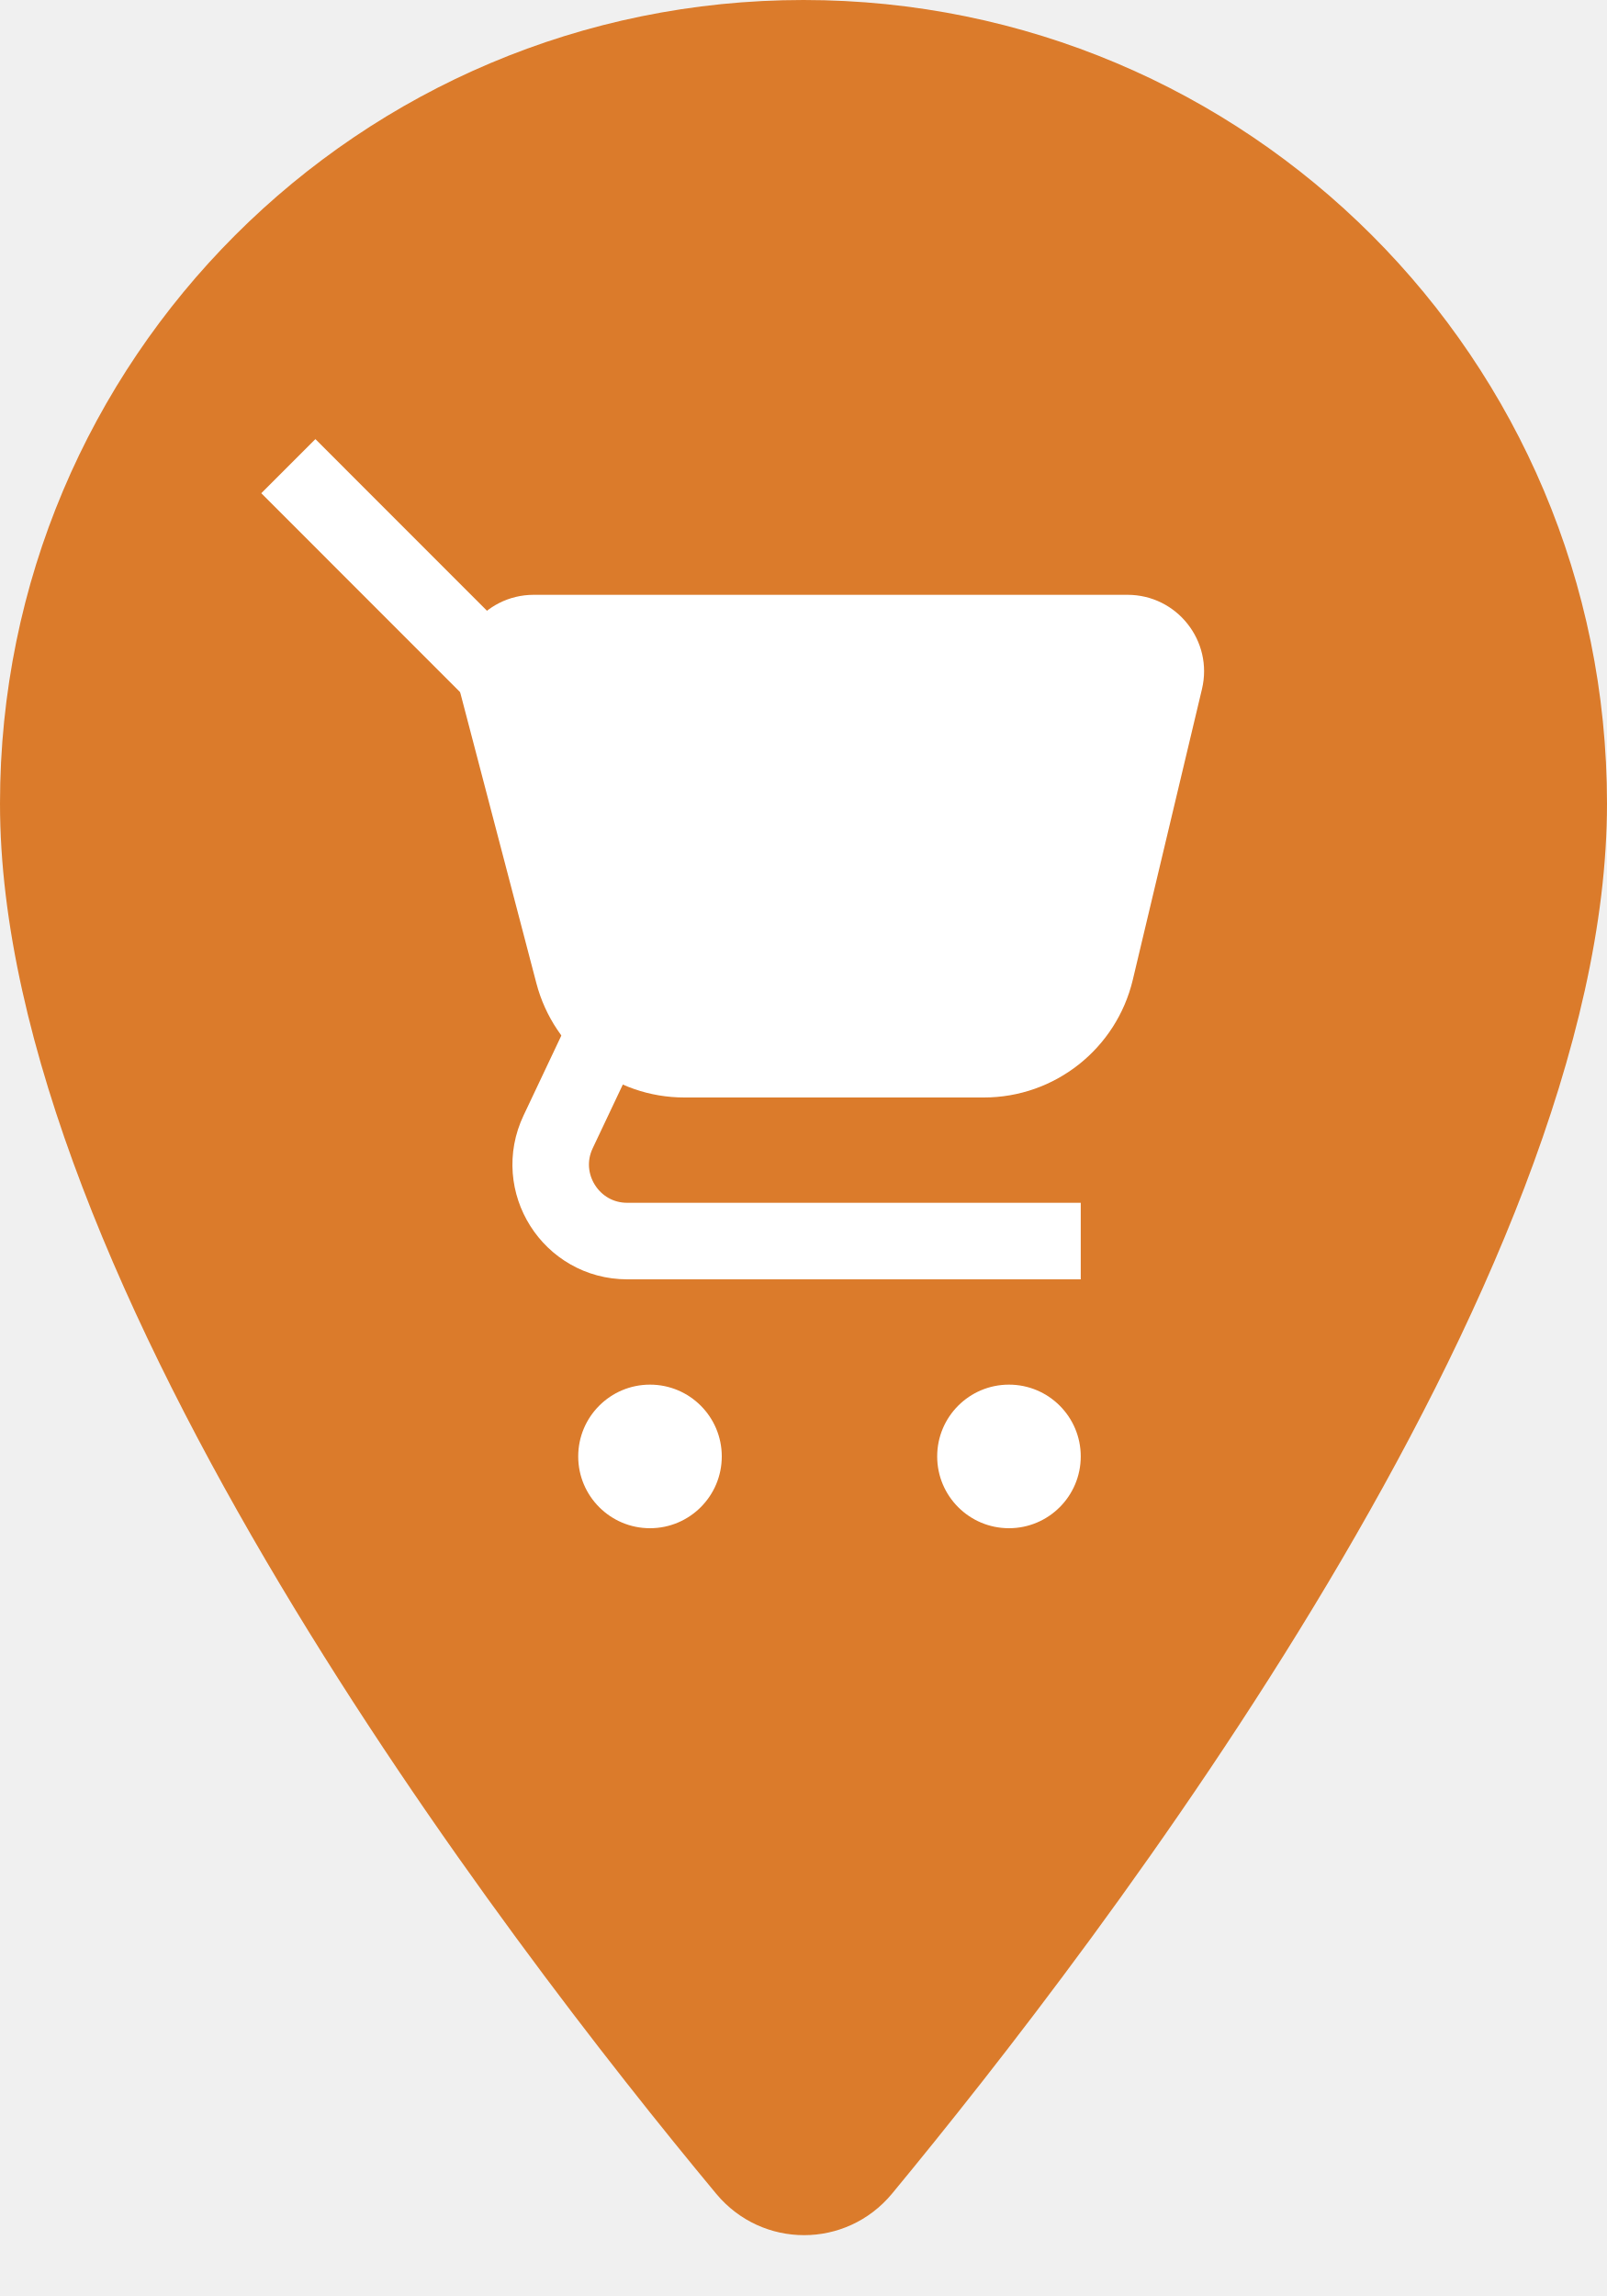
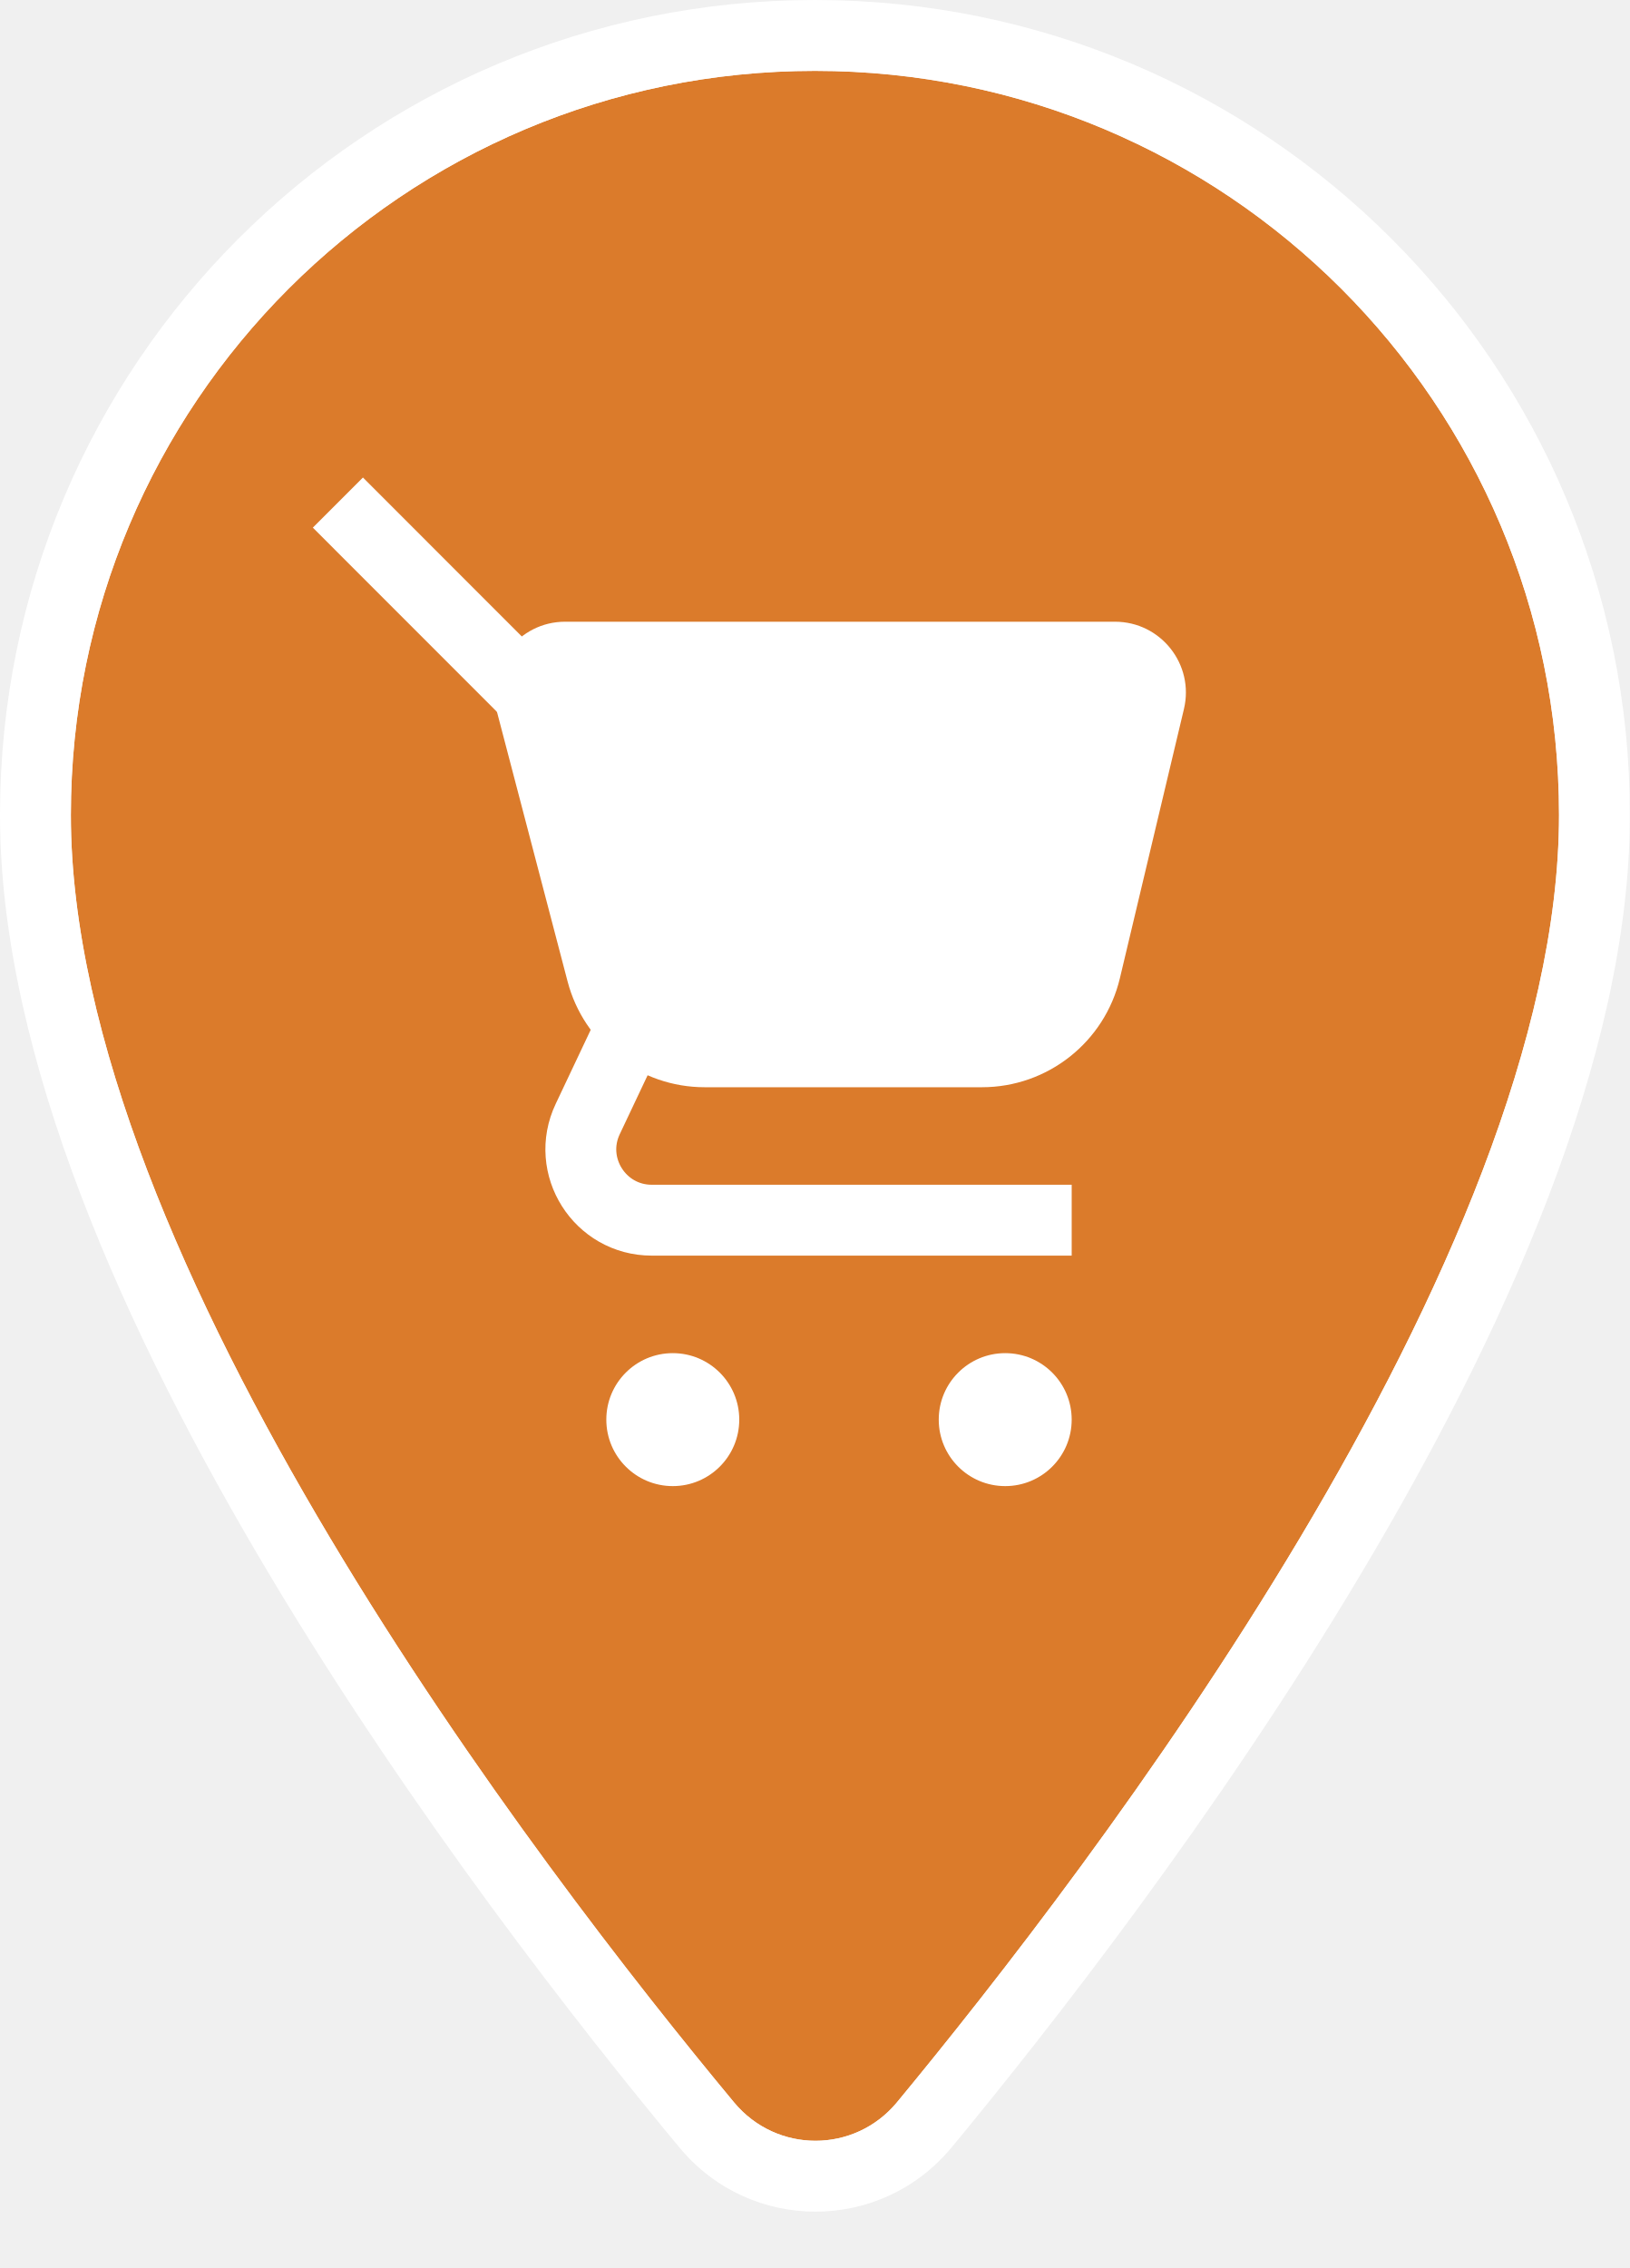
- <svg xmlns="http://www.w3.org/2000/svg" width="21" height="30" viewBox="0 0 21 30" fill="none">
-   <path d="M10.5 0C4.695 0 0 4.695 0 10.5C0 16.755 6.63 25.38 9.36 28.665C9.96 29.385 11.055 29.385 11.655 28.665C14.37 25.38 21 16.755 21 10.5C21 4.695 16.305 0 10.5 0Z" fill="#DB7B2B" />
-   <path d="M6.008 9.025C5.842 8.392 6.32 7.772 6.975 7.772H14.734C15.38 7.772 15.857 8.375 15.707 9.004L14.803 12.803C14.588 13.704 13.783 14.34 12.857 14.34H8.943C8.034 14.34 7.239 13.726 7.009 12.846L6.008 9.025Z" fill="white" />
-   <circle cx="8.494" cy="19.03" r="0.938" fill="white" />
-   <circle cx="13.185" cy="19.03" r="0.938" fill="white" />
-   <path d="M14.123 16.216H8.197C7.463 16.216 6.979 15.451 7.294 14.788L7.95 13.401" stroke="white" />
-   <line x1="3.768" y1="6.091" x2="6.421" y2="8.745" stroke="white" />
+ <svg xmlns="http://www.w3.org/2000/svg" width="23" height="32" viewBox="0 0 23 32" fill="none">
+   <mask id="path-1-outside-1" maskUnits="userSpaceOnUse" x="0" y="0" width="23" height="32" fill="black">
+     <rect fill="white" width="23" height="32" />
+     <path d="M11.5 1C5.695 1 1 5.695 1 11.5C1 17.755 7.63 26.38 10.36 29.665C10.96 30.385 12.055 30.385 12.655 29.665C15.37 26.38 22 17.755 22 11.5C22 5.695 17.305 1 11.5 1Z" />
+   </mask>
+   <path d="M11.5 1C5.695 1 1 5.695 1 11.5C1 17.755 7.63 26.38 10.36 29.665C10.96 30.385 12.055 30.385 12.655 29.665C15.37 26.38 22 17.755 22 11.5C22 5.695 17.305 1 11.5 1Z" fill="#DB7B2B" />
+   <path d="M10.36 29.665L9.591 30.304L9.592 30.305L10.36 29.665ZM12.655 29.665L13.423 30.305L13.426 30.302L12.655 29.665ZM11.5 0C5.143 0 0 5.143 0 11.5H2C2 6.247 6.247 2 11.5 2V0ZM0 11.5C0 14.917 1.786 18.838 3.798 22.209C5.834 25.62 8.21 28.642 9.591 30.304L11.129 29.026C9.78 27.403 7.476 24.47 5.515 21.184C3.529 17.857 2 14.338 2 11.5H0ZM9.592 30.305C10.592 31.505 12.423 31.505 13.423 30.305L11.887 29.025C11.687 29.265 11.328 29.265 11.128 29.025L9.592 30.305ZM13.426 30.302C14.798 28.642 17.17 25.62 19.204 22.208C21.214 18.838 23 14.917 23 11.5H21C21 14.338 19.471 17.857 17.487 21.184C15.527 24.47 13.227 27.403 11.884 29.028L13.426 30.302ZM23 11.5C23 5.143 17.857 0 11.5 0V2C16.753 2 21 6.247 21 11.5H23Z" fill="white" mask="url(#path-1-outside-1)" />
+   <path d="M7.008 10.025C6.842 9.392 7.32 8.772 7.975 8.772H15.734C16.38 8.772 16.857 9.375 16.707 10.004L15.803 13.803C15.588 14.704 14.783 15.34 13.857 15.34H9.943C9.034 15.34 8.239 14.726 8.009 13.846L7.008 10.025Z" fill="white" />
+   <circle cx="9.494" cy="20.03" r="0.938" fill="white" />
+   <circle cx="14.185" cy="20.03" r="0.938" fill="white" />
+   <path d="M15.123 17.216H9.197C8.463 17.216 7.979 16.451 8.294 15.788L8.95 14.401" stroke="white" />
+   <line x1="4.768" y1="7.091" x2="7.421" y2="9.745" stroke="white" />
</svg>
